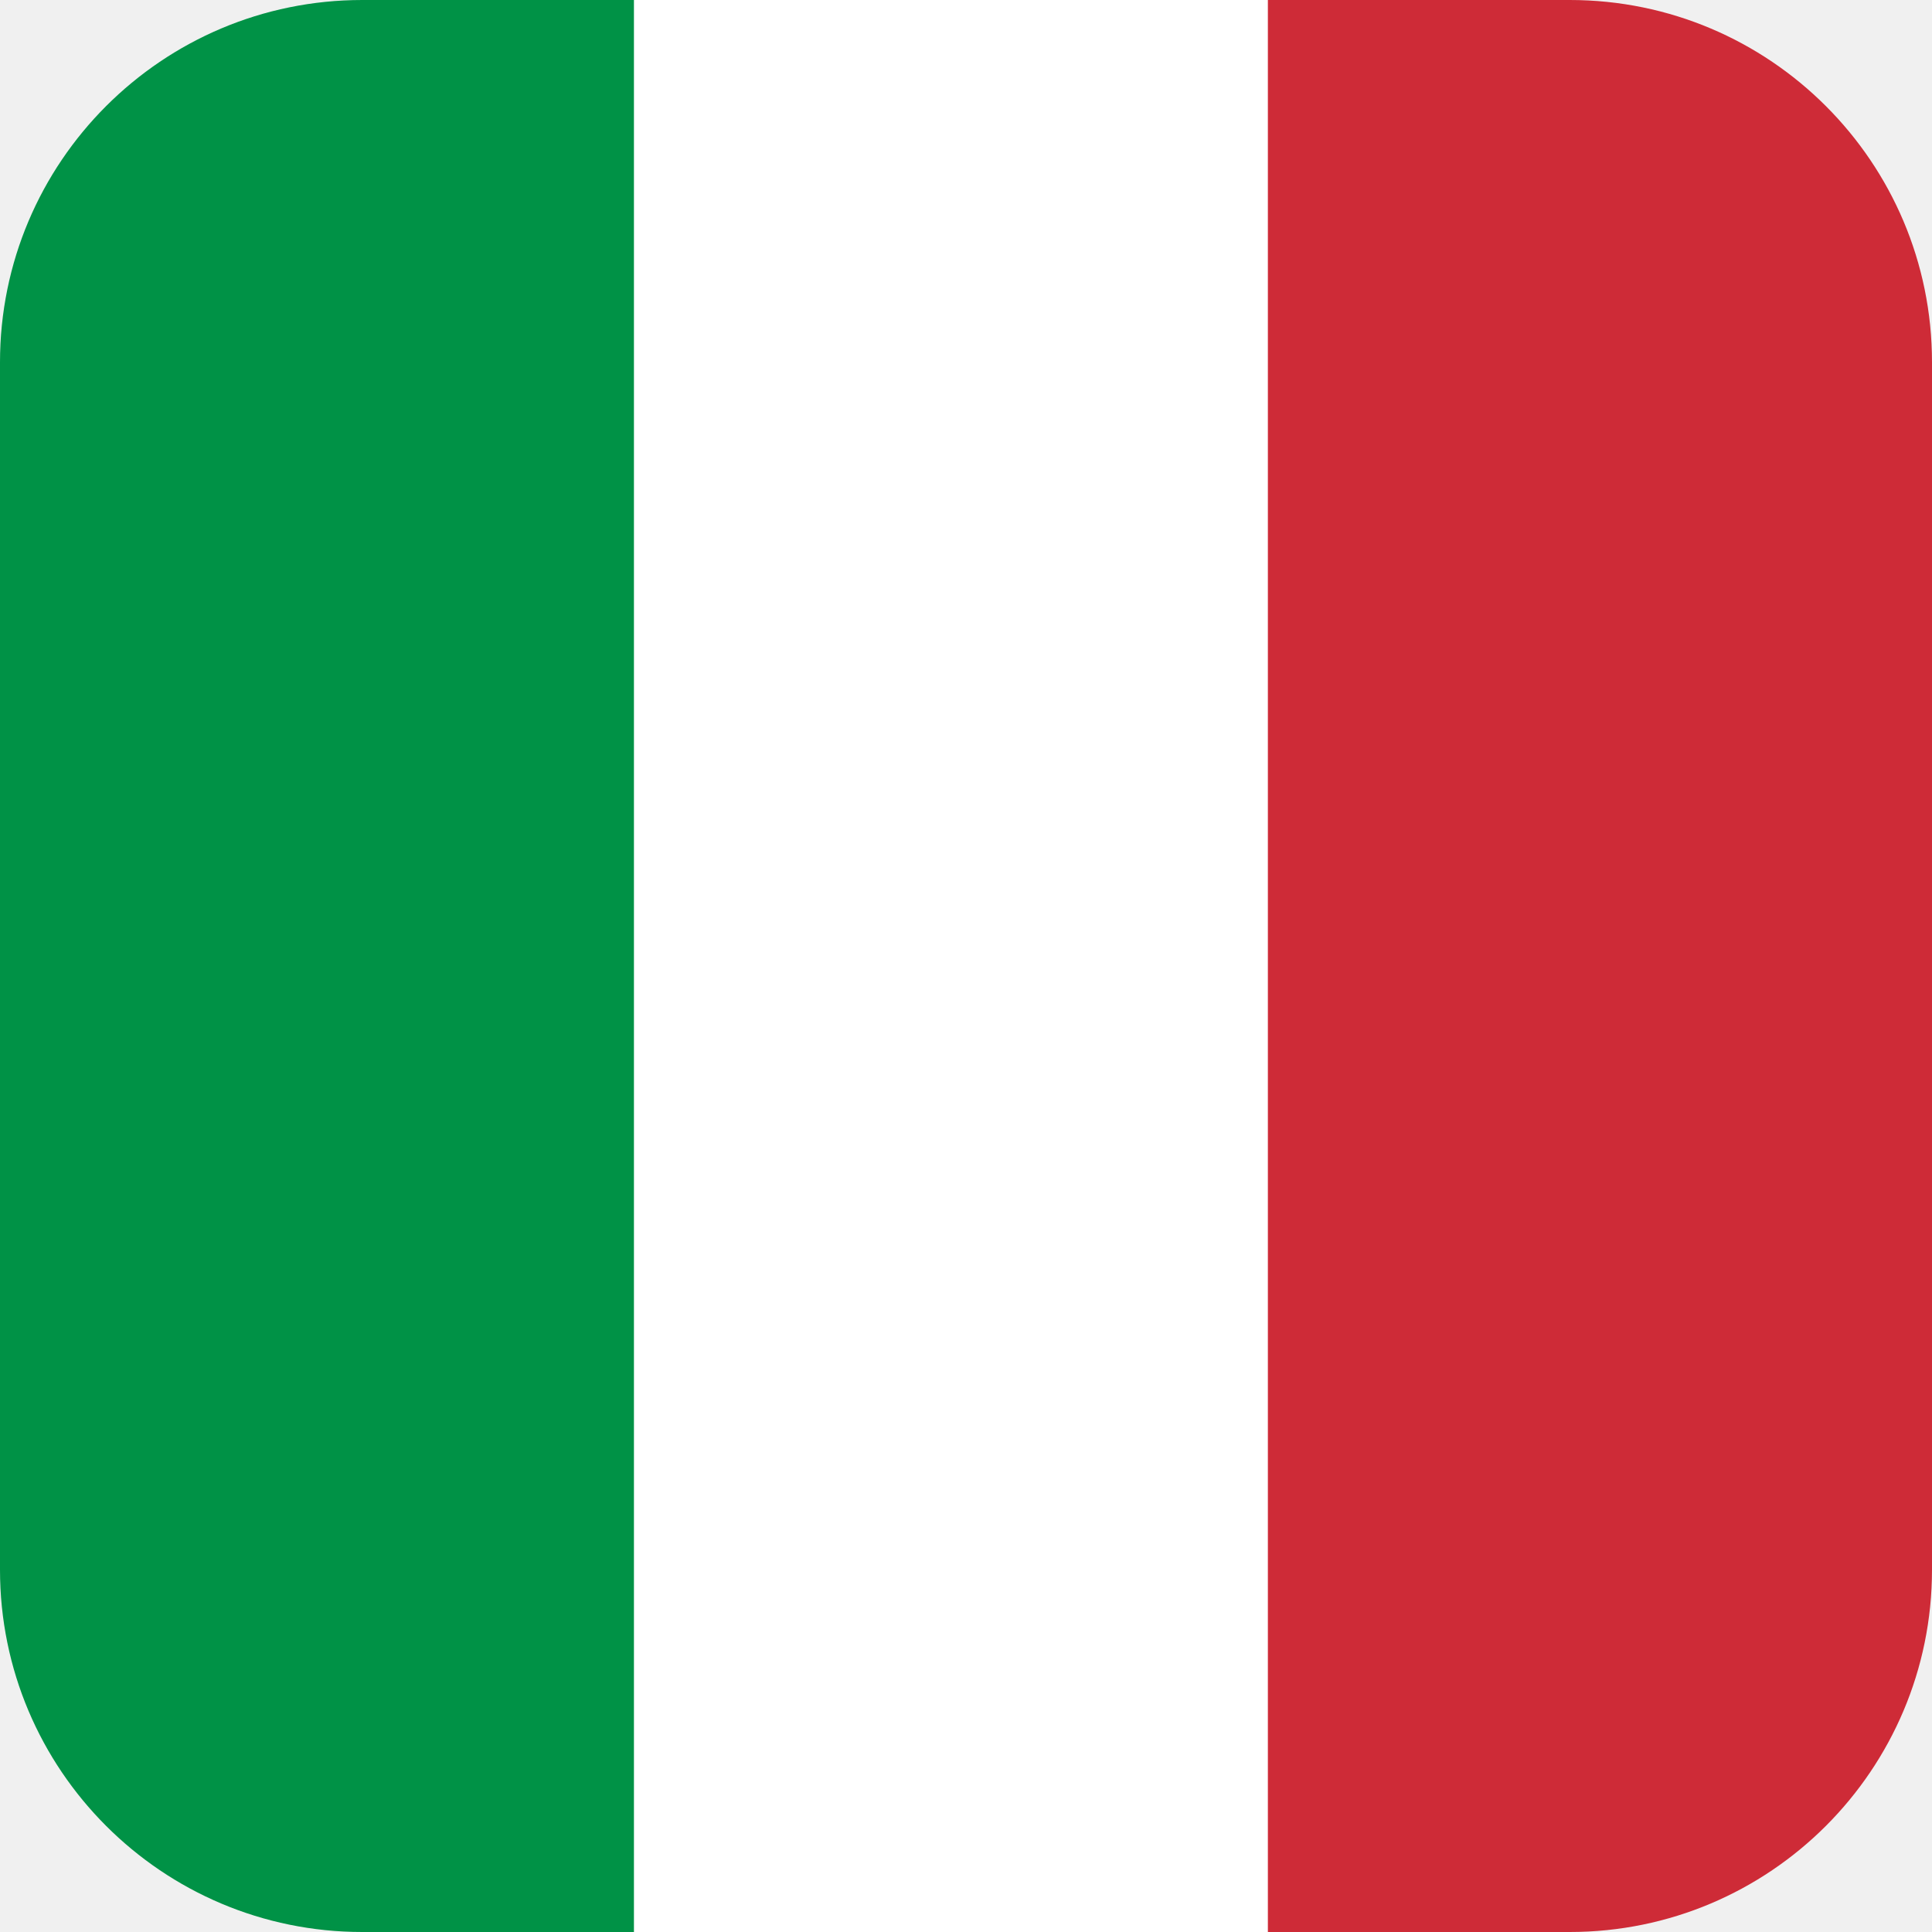
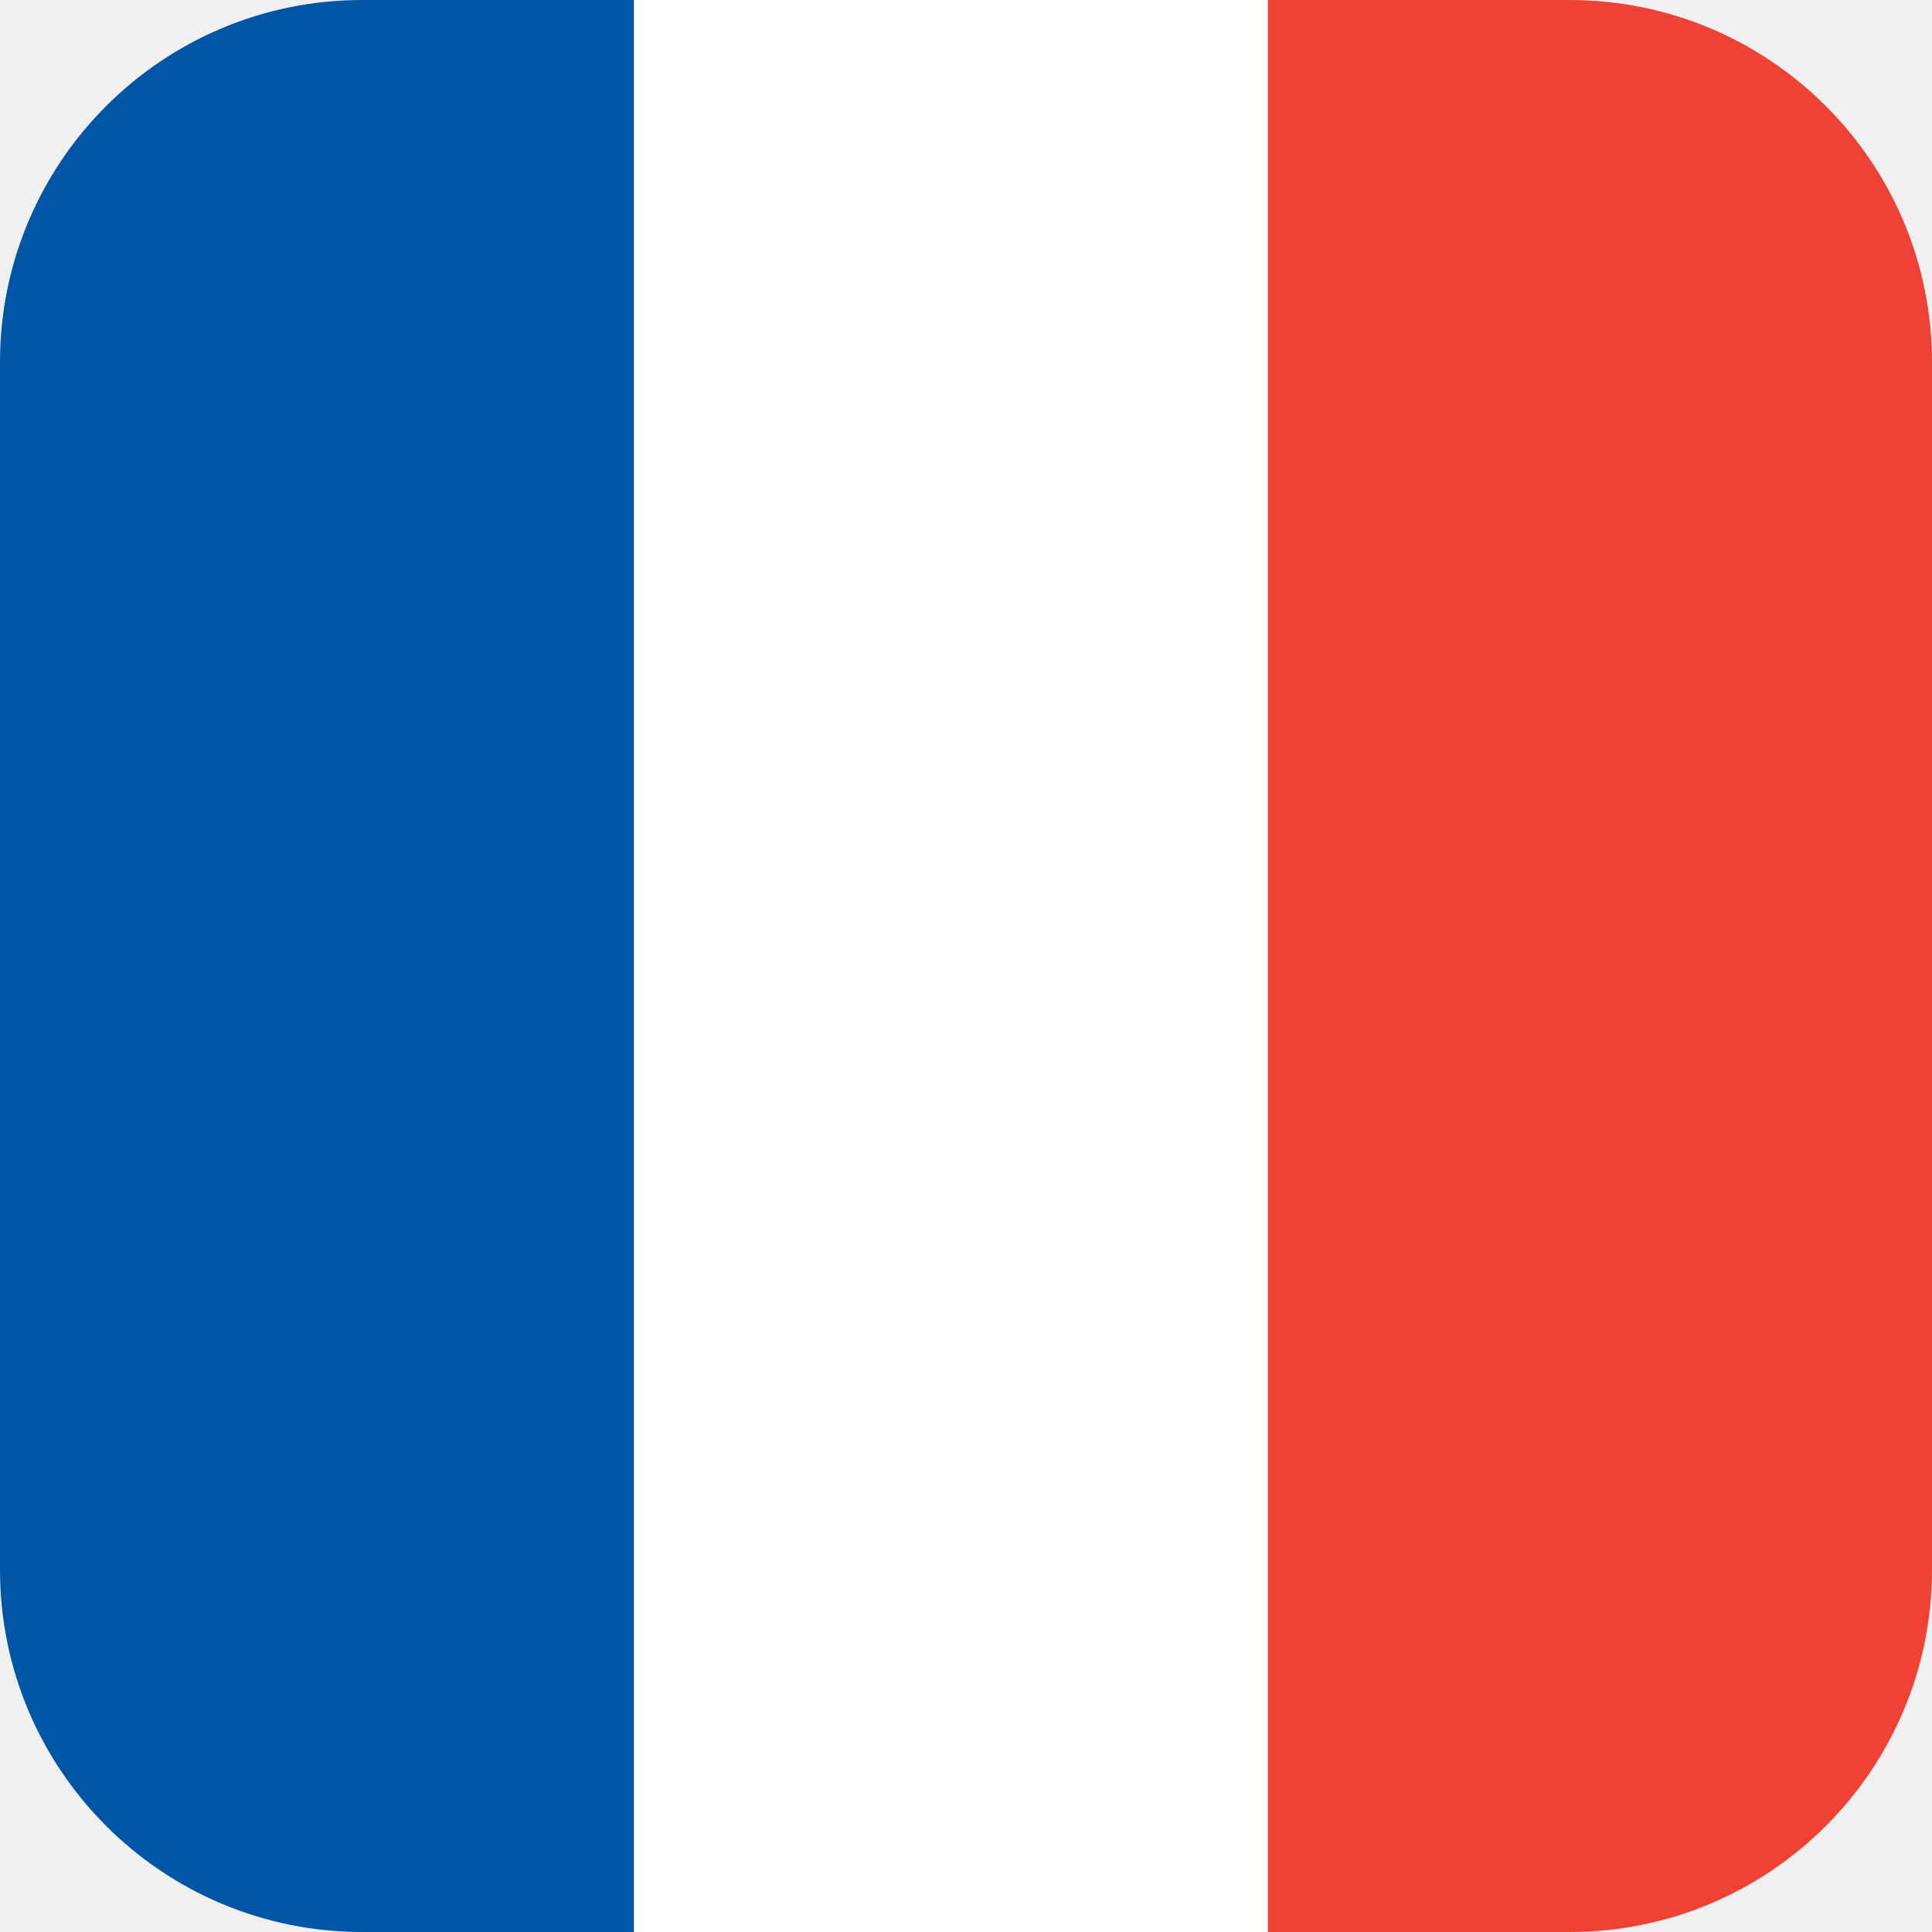
<svg xmlns="http://www.w3.org/2000/svg" viewBox="0 0 64 64">
  <clipPath id="c">
    <rect width="64" height="64" rx="12" />
  </clipPath>
  <g clip-path="url(#c)">
-     <rect width="22" height="64" fill="#009246" />
+     <rect width="22" height="64" fill="#0055A4" />
    <rect x="21" width="22" height="64" fill="#FFFFFF" />
-     <rect x="42" width="22" height="64" fill="#CE2B37" />
+     <rect x="42" width="22" height="64" fill="#EF4135" />
  </g>
</svg>
